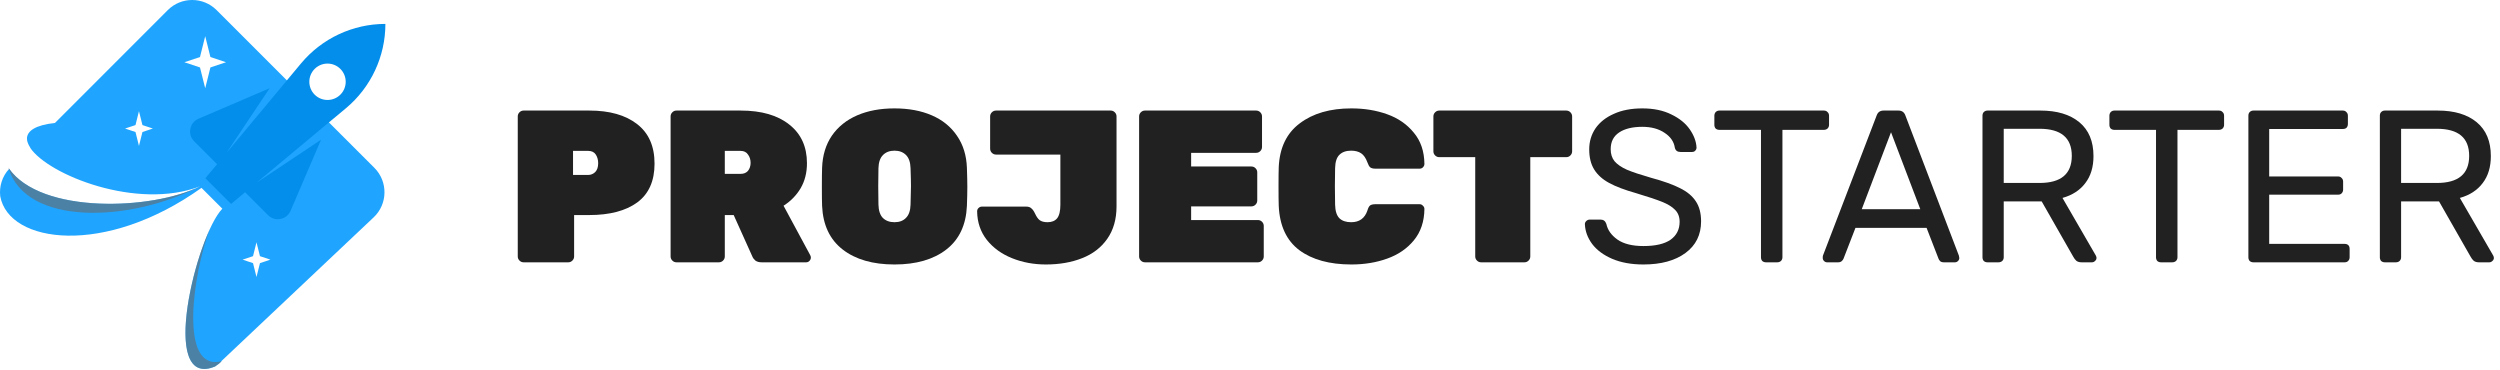
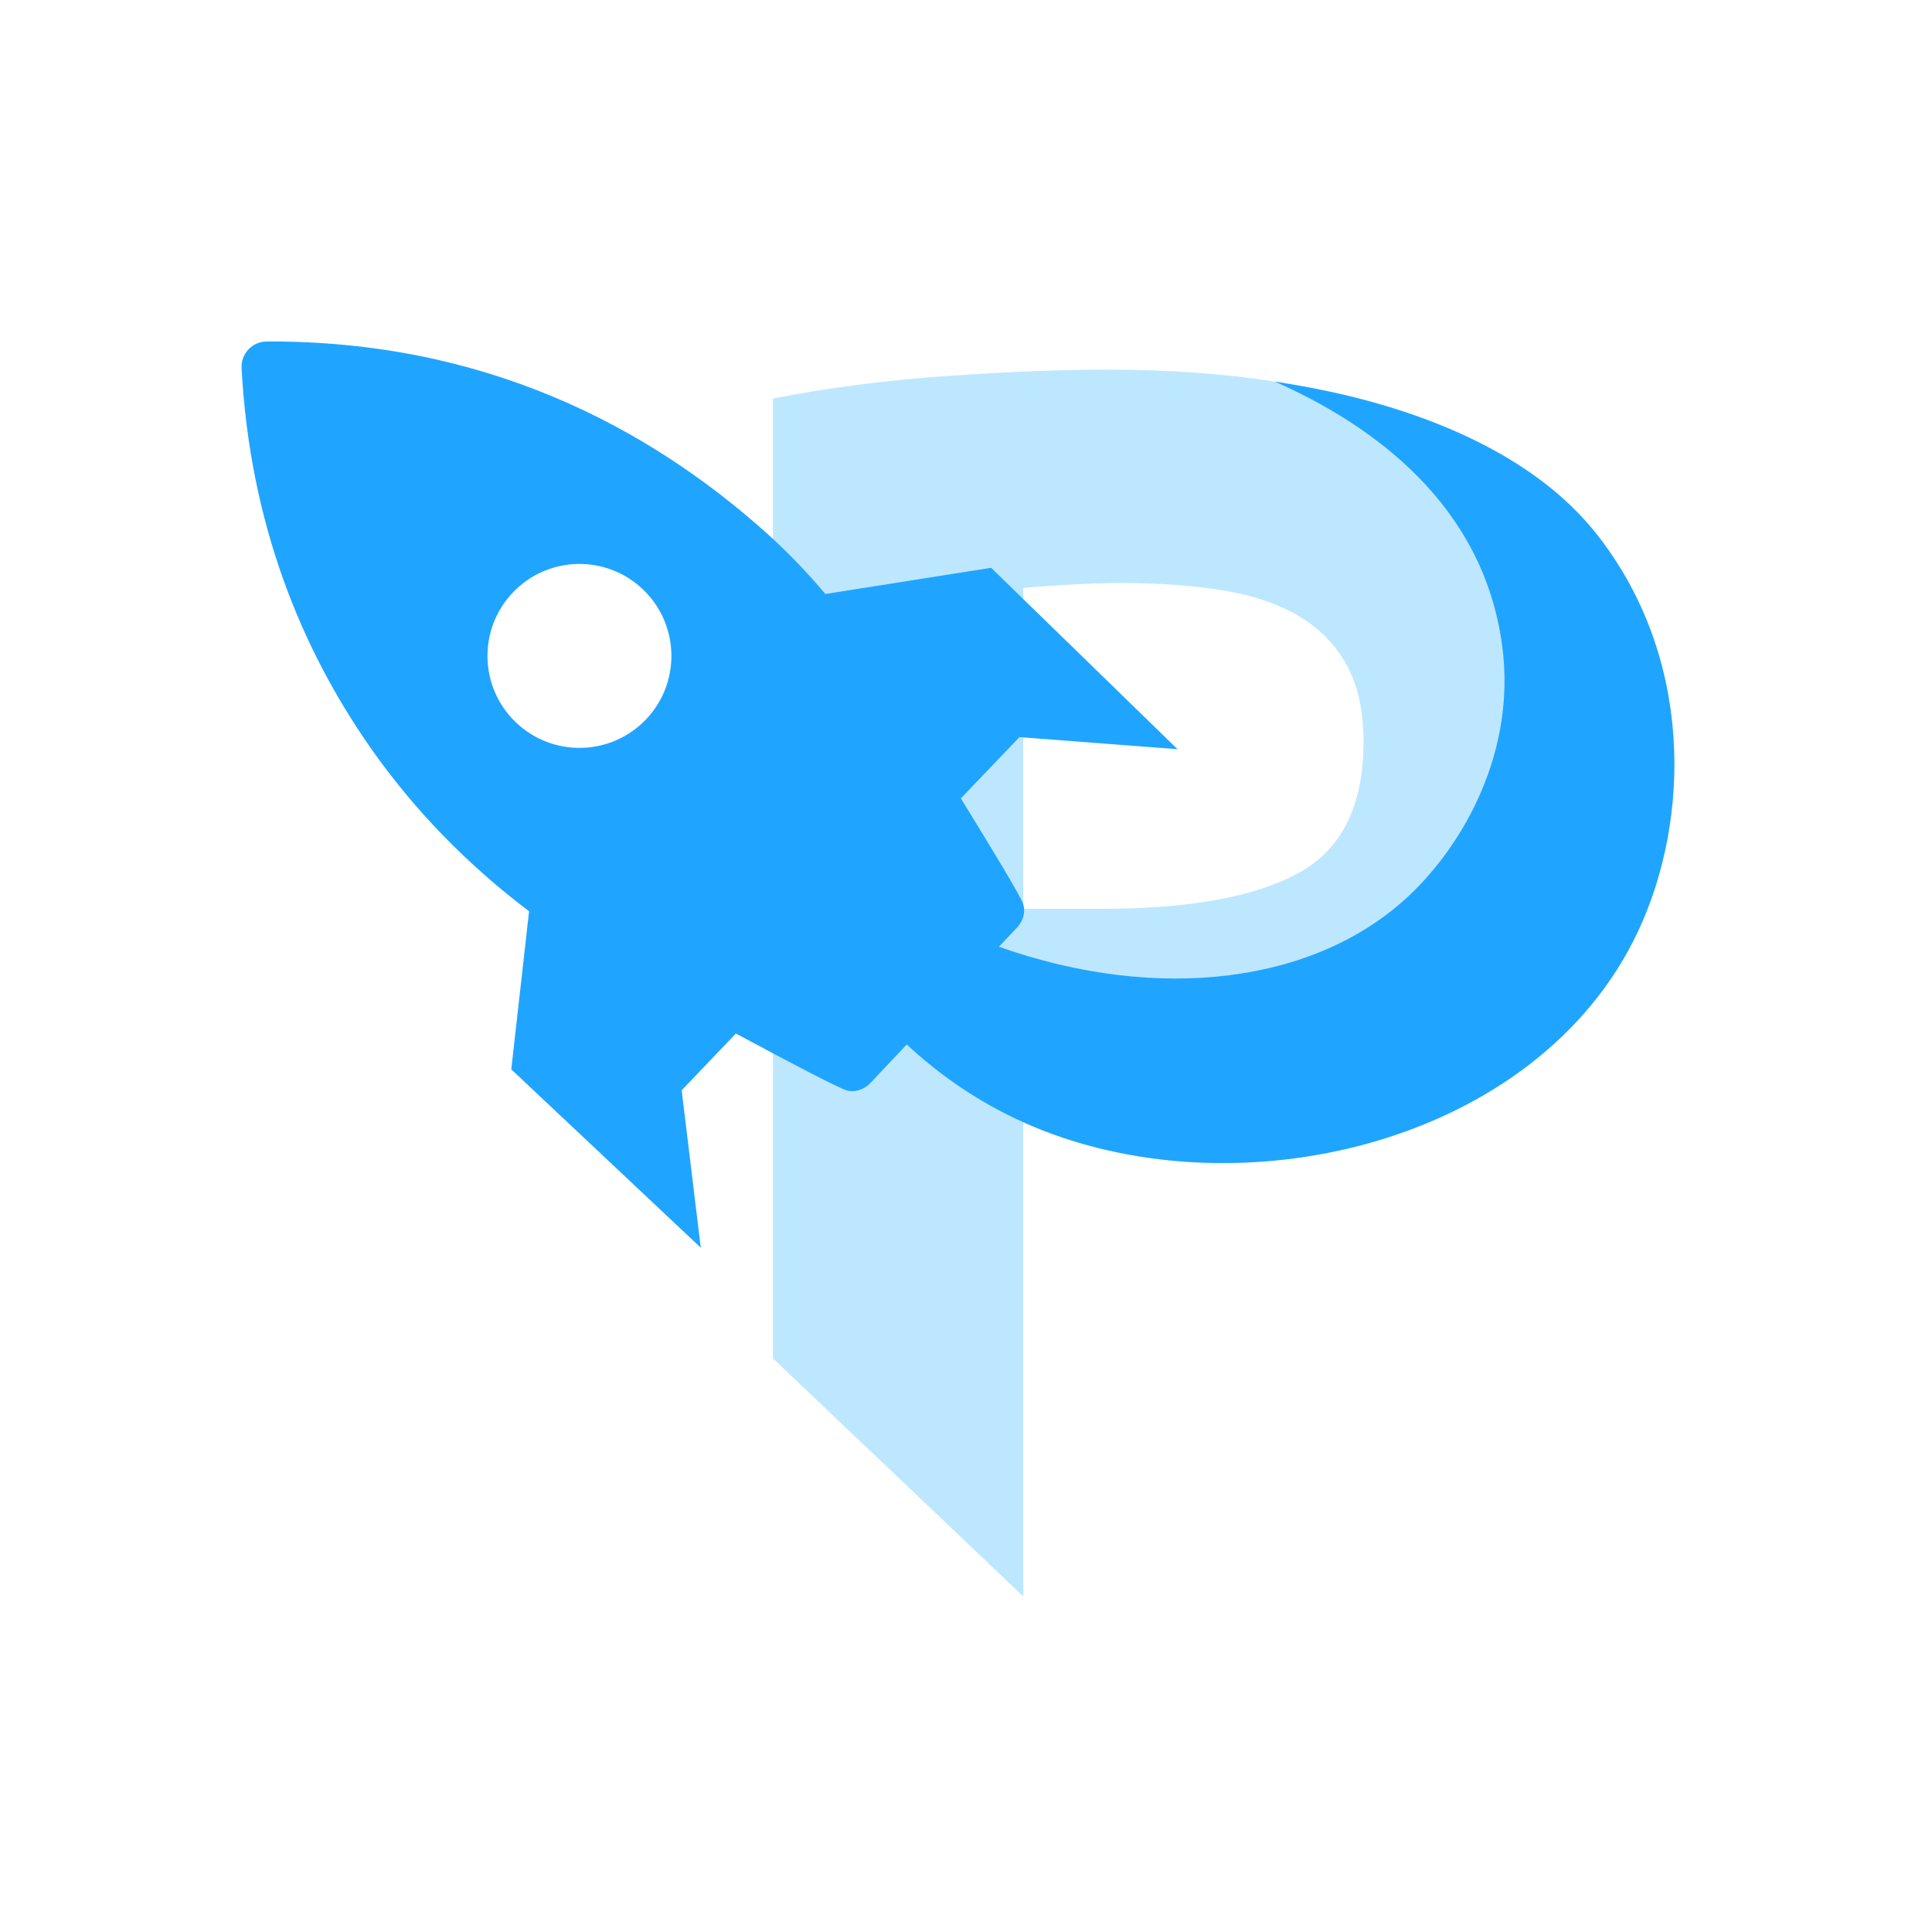
- <svg xmlns="http://www.w3.org/2000/svg" width="291" height="43" viewBox="0 0 291 43" fill="none">
-   <path fill-rule="evenodd" clip-rule="evenodd" d="M25.212 1.177C23.641 -0.393 21.095 -0.392 19.526 1.178L6.424 14.286L6.412 14.282L6.371 14.287C6.388 14.295 6.405 14.303 6.421 14.311C4.123 14.552 3.148 15.243 3.137 16.13C3.141 16.459 3.276 16.816 3.525 17.186L3.513 17.198C5.602 20.349 15.953 24.506 23.276 21.69C17.788 24.434 4.862 24.978 1.066 19.65C0.242 20.541 -0.103 21.714 0.027 22.84C1.03 28.368 12.242 29.876 23.454 21.867L25.881 24.293C22.861 27.395 18.402 45.412 25.029 42.661C25.186 42.555 25.319 42.459 25.501 42.322L25.796 42.043C25.779 42.047 25.762 42.051 25.745 42.055L43.493 25.3C45.141 23.745 45.178 21.135 43.575 19.533L25.212 1.177ZM23.279 6.637L23.886 4.211L24.492 6.637L26.312 7.244L24.492 7.851L23.886 10.277L23.279 7.851L21.459 7.244L23.279 6.637ZM15.771 14.558L16.175 12.94L16.58 14.558L17.793 14.962L16.58 15.367L16.175 16.984L15.771 15.367L14.558 14.962L15.771 14.558ZM29.855 28.202L29.451 29.819L28.238 30.224L29.451 30.628L29.855 32.246L30.26 30.628L31.473 30.224L30.26 29.819L29.855 28.202Z" fill="#1FA5FF" />
-   <path fill-rule="evenodd" clip-rule="evenodd" d="M44.86 2.783C41.066 2.783 37.468 4.468 35.038 7.383L26.397 17.753L31.387 10.268L23.104 13.817C22.052 14.268 21.788 15.639 22.597 16.448L25.263 19.113L23.902 20.747L26.896 23.741L28.529 22.38L31.195 25.045C32.004 25.854 33.374 25.59 33.825 24.539L37.375 16.256L29.89 21.246L40.26 12.604C43.175 10.175 44.86 6.577 44.86 2.783ZM36.626 11.016C37.453 11.843 38.794 11.843 39.62 11.016C40.447 10.189 40.447 8.849 39.62 8.022C38.794 7.195 37.453 7.195 36.626 8.022C35.8 8.849 35.8 10.189 36.626 11.016Z" fill="#048EEB" />
-   <path opacity="0.6" d="M0.97 19.51C2.952 26.302 15.005 25.948 23.274 21.691C17.737 24.457 4.638 24.986 0.97 19.51Z" fill="#696969" />
-   <path opacity="0.6" d="M25.028 42.661C19.444 44.979 21.732 32.551 24.397 26.727C22.454 31.904 20.796 43.317 25.795 42.043L25.5 42.322C25.319 42.459 25.185 42.555 25.028 42.661Z" fill="#696969" />
-   <path d="M60.948 30.533C60.763 30.533 60.603 30.466 60.468 30.331C60.334 30.196 60.267 30.037 60.267 29.852V13.551C60.267 13.366 60.334 13.206 60.468 13.071C60.603 12.937 60.763 12.869 60.948 12.869H68.594C70.949 12.869 72.799 13.391 74.145 14.434C75.508 15.477 76.189 17.016 76.189 19.052C76.189 21.07 75.516 22.576 74.17 23.568C72.825 24.544 70.966 25.032 68.594 25.032H66.827V29.852C66.827 30.037 66.76 30.196 66.626 30.331C66.491 30.466 66.331 30.533 66.146 30.533H60.948ZM68.468 20.364C68.77 20.364 69.04 20.254 69.275 20.036C69.511 19.8 69.628 19.455 69.628 19.001C69.628 18.614 69.536 18.278 69.351 17.992C69.166 17.706 68.871 17.563 68.468 17.563H66.701V20.364H68.468Z" fill="#212121" />
-   <path d="M78.74 30.533C78.555 30.533 78.395 30.466 78.26 30.331C78.126 30.196 78.058 30.037 78.058 29.852V13.551C78.058 13.366 78.126 13.206 78.26 13.071C78.395 12.937 78.555 12.869 78.74 12.869H86.209C88.631 12.869 90.524 13.416 91.886 14.509C93.249 15.586 93.93 17.083 93.93 19.001C93.93 20.095 93.686 21.062 93.199 21.903C92.711 22.727 92.046 23.409 91.205 23.947L94.309 29.7C94.359 29.801 94.385 29.894 94.385 29.978C94.385 30.129 94.326 30.264 94.208 30.381C94.107 30.482 93.981 30.533 93.829 30.533H88.656C88.354 30.533 88.11 30.466 87.925 30.331C87.757 30.18 87.639 30.02 87.572 29.852L85.401 25.032H84.367V29.852C84.367 30.037 84.299 30.196 84.165 30.331C84.03 30.466 83.871 30.533 83.686 30.533H78.74ZM86.209 20.238C86.579 20.238 86.865 20.12 87.067 19.884C87.269 19.632 87.37 19.321 87.37 18.951C87.37 18.581 87.269 18.261 87.067 17.992C86.882 17.706 86.596 17.563 86.209 17.563H84.367V20.238H86.209Z" fill="#212121" />
-   <path d="M104.12 30.785C101.596 30.785 99.586 30.205 98.089 29.044C96.592 27.883 95.793 26.193 95.692 23.972C95.675 23.518 95.666 22.786 95.666 21.777C95.666 20.751 95.675 20.002 95.692 19.531C95.742 18.084 96.121 16.839 96.827 15.796C97.55 14.753 98.535 13.963 99.779 13.424C101.024 12.886 102.471 12.617 104.12 12.617C105.768 12.617 107.215 12.886 108.46 13.424C109.705 13.963 110.68 14.753 111.387 15.796C112.11 16.839 112.497 18.084 112.548 19.531C112.581 20.473 112.598 21.222 112.598 21.777C112.598 22.332 112.581 23.064 112.548 23.972C112.447 26.193 111.648 27.883 110.151 29.044C108.653 30.205 106.643 30.785 104.12 30.785ZM104.12 25.865C104.692 25.865 105.137 25.696 105.457 25.36C105.794 25.023 105.97 24.51 105.987 23.821C106.021 22.845 106.037 22.13 106.037 21.676C106.037 21.188 106.021 20.49 105.987 19.581C105.97 18.892 105.794 18.379 105.457 18.042C105.121 17.706 104.675 17.538 104.12 17.538C103.565 17.538 103.119 17.706 102.782 18.042C102.446 18.379 102.269 18.892 102.252 19.581C102.236 20.036 102.227 20.734 102.227 21.676C102.227 22.618 102.236 23.333 102.252 23.821C102.269 24.51 102.437 25.023 102.757 25.36C103.093 25.696 103.548 25.865 104.12 25.865Z" fill="#212121" />
-   <path d="M121.738 30.785C120.324 30.785 119.012 30.541 117.801 30.053C116.59 29.566 115.614 28.859 114.874 27.934C114.134 26.992 113.755 25.881 113.738 24.603C113.738 24.452 113.789 24.325 113.89 24.224C114.008 24.107 114.142 24.048 114.294 24.048H119.441C119.71 24.048 119.912 24.115 120.047 24.25C120.198 24.367 120.341 24.569 120.476 24.855C120.644 25.225 120.829 25.486 121.031 25.637C121.25 25.789 121.552 25.865 121.939 25.865C122.427 25.865 122.797 25.713 123.05 25.41C123.302 25.091 123.428 24.561 123.428 23.821V17.992H115.934C115.749 17.992 115.589 17.924 115.454 17.79C115.32 17.655 115.252 17.495 115.252 17.31V13.551C115.252 13.366 115.32 13.206 115.454 13.071C115.589 12.937 115.749 12.869 115.934 12.869H129.282C129.467 12.869 129.627 12.937 129.762 13.071C129.896 13.206 129.964 13.366 129.964 13.551V24.023C129.964 25.52 129.602 26.782 128.879 27.808C128.172 28.817 127.196 29.566 125.952 30.053C124.724 30.541 123.319 30.785 121.738 30.785Z" fill="#212121" />
-   <path d="M133.273 30.533C133.088 30.533 132.928 30.466 132.794 30.331C132.659 30.196 132.592 30.037 132.592 29.852V13.551C132.592 13.366 132.659 13.206 132.794 13.071C132.928 12.937 133.088 12.869 133.273 12.869H146.218C146.403 12.869 146.563 12.937 146.697 13.071C146.832 13.206 146.899 13.366 146.899 13.551V17.108C146.899 17.294 146.832 17.453 146.697 17.588C146.563 17.723 146.403 17.79 146.218 17.79H138.648V19.38H145.663C145.848 19.38 146.008 19.447 146.142 19.581C146.277 19.716 146.344 19.876 146.344 20.061V23.341C146.344 23.526 146.277 23.686 146.142 23.821C146.008 23.955 145.848 24.023 145.663 24.023H138.648V25.612H146.42C146.605 25.612 146.765 25.68 146.899 25.814C147.034 25.949 147.101 26.109 147.101 26.294V29.852C147.101 30.037 147.034 30.196 146.899 30.331C146.765 30.466 146.605 30.533 146.42 30.533H133.273Z" fill="#212121" />
-   <path d="M157.298 30.785C154.758 30.785 152.739 30.23 151.242 29.12C149.745 27.993 148.946 26.268 148.845 23.947C148.828 23.493 148.82 22.753 148.82 21.726C148.82 20.683 148.828 19.926 148.845 19.455C148.946 17.201 149.762 15.502 151.293 14.358C152.824 13.197 154.825 12.617 157.298 12.617C158.812 12.617 160.2 12.844 161.462 13.298C162.74 13.752 163.775 14.467 164.566 15.443C165.373 16.402 165.785 17.613 165.802 19.077C165.802 19.228 165.743 19.363 165.625 19.48C165.525 19.581 165.398 19.632 165.247 19.632H160.099C159.83 19.632 159.628 19.581 159.494 19.48C159.376 19.38 159.267 19.186 159.166 18.9C158.981 18.395 158.737 18.042 158.434 17.84C158.131 17.639 157.744 17.538 157.273 17.538C156.684 17.538 156.23 17.697 155.911 18.017C155.591 18.32 155.423 18.841 155.406 19.581C155.389 20.036 155.381 20.734 155.381 21.676C155.381 22.618 155.389 23.333 155.406 23.821C155.423 24.561 155.591 25.091 155.911 25.41C156.23 25.713 156.684 25.865 157.273 25.865C158.232 25.865 158.863 25.41 159.166 24.502C159.25 24.216 159.351 24.023 159.468 23.922C159.603 23.821 159.813 23.77 160.099 23.77H165.247C165.398 23.77 165.525 23.829 165.625 23.947C165.743 24.048 165.802 24.174 165.802 24.325C165.785 25.789 165.373 27.009 164.566 27.984C163.775 28.943 162.74 29.65 161.462 30.104C160.2 30.558 158.812 30.785 157.298 30.785Z" fill="#212121" />
-   <path d="M172.398 30.533C172.213 30.533 172.053 30.466 171.919 30.331C171.784 30.196 171.717 30.037 171.717 29.852V18.294H167.528C167.343 18.294 167.183 18.227 167.049 18.093C166.914 17.958 166.847 17.798 166.847 17.613V13.551C166.847 13.366 166.914 13.206 167.049 13.071C167.183 12.937 167.343 12.869 167.528 12.869H182.315C182.5 12.869 182.66 12.937 182.794 13.071C182.929 13.206 182.996 13.366 182.996 13.551V17.613C182.996 17.798 182.929 17.958 182.794 18.093C182.66 18.227 182.5 18.294 182.315 18.294H178.126V29.852C178.126 30.037 178.059 30.196 177.924 30.331C177.79 30.466 177.63 30.533 177.445 30.533H172.398Z" fill="#212121" />
-   <path d="M191.294 30.785C189.898 30.785 188.686 30.567 187.66 30.129C186.651 29.692 185.877 29.12 185.339 28.413C184.8 27.69 184.514 26.916 184.481 26.092C184.481 25.957 184.531 25.839 184.632 25.738C184.75 25.621 184.885 25.562 185.036 25.562H186.323C186.642 25.562 186.861 25.73 186.979 26.067C187.13 26.773 187.559 27.379 188.266 27.883C188.989 28.388 189.999 28.64 191.294 28.64C192.69 28.64 193.742 28.396 194.448 27.909C195.155 27.404 195.508 26.706 195.508 25.814C195.508 25.242 195.331 24.78 194.978 24.426C194.642 24.073 194.137 23.762 193.464 23.493C192.791 23.224 191.782 22.887 190.436 22.483C189.124 22.113 188.081 21.718 187.307 21.297C186.533 20.877 185.953 20.355 185.566 19.733C185.179 19.11 184.985 18.328 184.985 17.386C184.985 16.478 185.229 15.662 185.717 14.938C186.222 14.215 186.937 13.652 187.862 13.248C188.787 12.827 189.889 12.617 191.168 12.617C192.48 12.617 193.607 12.852 194.549 13.323C195.491 13.778 196.206 14.358 196.694 15.065C197.182 15.771 197.443 16.478 197.476 17.184C197.476 17.319 197.426 17.437 197.325 17.538C197.241 17.639 197.115 17.689 196.946 17.689H195.609C195.256 17.689 195.037 17.529 194.953 17.209C194.852 16.503 194.457 15.923 193.767 15.468C193.077 14.997 192.211 14.762 191.168 14.762C190.024 14.762 189.124 14.98 188.468 15.418C187.812 15.855 187.484 16.503 187.484 17.361C187.484 17.933 187.635 18.404 187.938 18.774C188.257 19.144 188.737 19.472 189.376 19.758C190.015 20.027 190.949 20.338 192.177 20.692C193.607 21.079 194.734 21.482 195.558 21.903C196.383 22.307 196.997 22.82 197.4 23.442C197.804 24.048 198.006 24.822 198.006 25.764C198.006 27.328 197.4 28.556 196.189 29.448C194.978 30.339 193.346 30.785 191.294 30.785Z" fill="#212121" />
-   <path d="M205.557 30.533C205.389 30.533 205.246 30.482 205.129 30.381C205.028 30.264 204.977 30.121 204.977 29.953V15.115H200.132C199.964 15.115 199.821 15.065 199.703 14.964C199.602 14.846 199.552 14.703 199.552 14.535V13.475C199.552 13.307 199.602 13.164 199.703 13.046C199.821 12.928 199.964 12.869 200.132 12.869H212.295C212.48 12.869 212.623 12.928 212.724 13.046C212.842 13.147 212.9 13.29 212.9 13.475V14.535C212.9 14.703 212.842 14.846 212.724 14.964C212.606 15.065 212.463 15.115 212.295 15.115H207.475V29.953C207.475 30.121 207.416 30.264 207.299 30.381C207.181 30.482 207.038 30.533 206.87 30.533H205.557Z" fill="#212121" />
-   <path d="M212.67 30.533C212.536 30.533 212.418 30.482 212.317 30.381C212.216 30.281 212.166 30.163 212.166 30.028C212.166 29.894 212.174 29.801 212.191 29.751L218.449 13.424C218.584 13.054 218.853 12.869 219.256 12.869H220.972C221.376 12.869 221.645 13.054 221.78 13.424L228.013 29.751L228.063 30.028C228.063 30.163 228.013 30.281 227.912 30.381C227.811 30.482 227.693 30.533 227.558 30.533H226.271C226.086 30.533 225.943 30.491 225.842 30.407C225.742 30.306 225.674 30.205 225.641 30.104L224.253 26.521H215.976L214.588 30.104C214.555 30.205 214.479 30.306 214.361 30.407C214.26 30.491 214.126 30.533 213.957 30.533H212.67ZM223.521 24.351L220.114 15.393L216.708 24.351H223.521Z" fill="#212121" />
-   <path d="M231.341 30.533C231.173 30.533 231.03 30.482 230.912 30.381C230.812 30.264 230.761 30.121 230.761 29.953V13.475C230.761 13.29 230.812 13.147 230.912 13.046C231.03 12.928 231.173 12.869 231.341 12.869H237.498C239.433 12.869 240.947 13.323 242.041 14.232C243.134 15.14 243.681 16.453 243.681 18.168C243.681 19.447 243.361 20.498 242.722 21.323C242.099 22.147 241.216 22.719 240.072 23.038L243.958 29.751C244.009 29.852 244.034 29.944 244.034 30.028C244.034 30.163 243.975 30.281 243.857 30.381C243.756 30.482 243.639 30.533 243.504 30.533H242.293C242.041 30.533 241.839 30.474 241.687 30.356C241.553 30.238 241.427 30.07 241.309 29.852L237.65 23.442H233.234V29.953C233.234 30.121 233.175 30.264 233.057 30.381C232.94 30.482 232.797 30.533 232.628 30.533H231.341ZM237.398 21.297C239.904 21.297 241.157 20.246 241.157 18.143C241.157 16.04 239.904 14.989 237.398 14.989H233.234V21.297H237.398Z" fill="#212121" />
-   <path d="M251.54 30.533C251.372 30.533 251.229 30.482 251.111 30.381C251.01 30.264 250.96 30.121 250.96 29.953V15.115H246.115C245.947 15.115 245.804 15.065 245.686 14.964C245.585 14.846 245.534 14.703 245.534 14.535V13.475C245.534 13.307 245.585 13.164 245.686 13.046C245.804 12.928 245.947 12.869 246.115 12.869H258.277C258.462 12.869 258.605 12.928 258.706 13.046C258.824 13.147 258.883 13.29 258.883 13.475V14.535C258.883 14.703 258.824 14.846 258.706 14.964C258.589 15.065 258.446 15.115 258.277 15.115H253.458V29.953C253.458 30.121 253.399 30.264 253.281 30.381C253.163 30.482 253.02 30.533 252.852 30.533H251.54Z" fill="#212121" />
-   <path d="M262.292 30.533C262.124 30.533 261.981 30.482 261.863 30.381C261.762 30.264 261.712 30.121 261.712 29.953V13.475C261.712 13.29 261.762 13.147 261.863 13.046C261.981 12.928 262.124 12.869 262.292 12.869H272.714C272.882 12.869 273.016 12.928 273.117 13.046C273.235 13.147 273.294 13.29 273.294 13.475V14.434C273.294 14.602 273.244 14.745 273.143 14.863C273.042 14.964 272.899 15.014 272.714 15.014H264.134V20.54H272.159C272.327 20.54 272.461 20.599 272.562 20.717C272.68 20.818 272.739 20.961 272.739 21.146V22.08C272.739 22.248 272.68 22.391 272.562 22.509C272.461 22.61 272.327 22.66 272.159 22.66H264.134V28.388H272.916C273.101 28.388 273.244 28.439 273.345 28.539C273.445 28.64 273.496 28.783 273.496 28.968V29.953C273.496 30.121 273.437 30.264 273.319 30.381C273.218 30.482 273.084 30.533 272.916 30.533H262.292Z" fill="#212121" />
-   <path d="M277.595 30.533C277.427 30.533 277.284 30.482 277.166 30.381C277.065 30.264 277.015 30.121 277.015 29.953V13.475C277.015 13.29 277.065 13.147 277.166 13.046C277.284 12.928 277.427 12.869 277.595 12.869H283.752C285.687 12.869 287.201 13.323 288.294 14.232C289.388 15.14 289.934 16.453 289.934 18.168C289.934 19.447 289.615 20.498 288.975 21.323C288.353 22.147 287.47 22.719 286.326 23.038L290.212 29.751C290.262 29.852 290.288 29.944 290.288 30.028C290.288 30.163 290.229 30.281 290.111 30.381C290.01 30.482 289.892 30.533 289.758 30.533H288.546C288.294 30.533 288.092 30.474 287.941 30.356C287.806 30.238 287.68 30.07 287.562 29.852L283.903 23.442H279.488V29.953C279.488 30.121 279.429 30.264 279.311 30.381C279.193 30.482 279.05 30.533 278.882 30.533H277.595ZM283.651 21.297C286.158 21.297 287.411 20.246 287.411 18.143C287.411 16.04 286.158 14.989 283.651 14.989H279.488V21.297H283.651Z" fill="#212121" />
+ <svg xmlns="http://www.w3.org/2000/svg" width="600" height="600">
+   <g>
+     <g stroke="null">
+       <g stroke="null">
+         <path stroke="null" fill="#BDE7FF" d="m496.114,166.206c-28.462,-36.365 -84.665,-45.167 -98.611,-47.446c-0.436,-0.071 -0.872,-0.151 -1.308,-0.214c-0.089,-0.018 -0.205,-0.036 -0.294,-0.044c0.009,0 0.018,0.009 0.027,0.009c-15.771,-2.474 -33.17,-3.72 -52.216,-3.72c-14.293,0 -30.901,0.667 -49.84,1.994c-18.939,1.335 -36.881,3.658 -53.827,6.978l0,298.104l77.75,73.914l0,-147.259c65.05,29.254 159.879,7.253 191.029,-59.541c16.26,-34.87 16.954,-84.879 -12.709,-122.775zm-178.328,16.358c3.987,-0.329 8.722,-0.659 14.204,-0.997c5.482,-0.329 11.045,-0.498 16.696,-0.498c11.294,0 21.591,0.748 30.901,2.243c9.3,1.495 17.195,4.156 23.674,7.974c6.479,3.827 11.463,8.891 14.952,15.201c3.489,6.319 5.233,14.293 5.233,23.923c0,19.936 -6.817,33.562 -20.434,40.869c-13.626,7.316 -33.891,10.965 -60.804,10.965l-24.421,0l0,-99.679z" class="st0" />
+         <path stroke="null" fill="#1FA5FF" d="m496.114,166.206c-29.699,-37.949 -89.64,-45.888 -100.213,-47.713c30.411,13.483 64.792,38.127 70.63,82.164c4.299,32.369 -11.606,61.214 -29.049,77.59c-28.88,27.109 -77.625,33.33 -127.252,15.771l5.598,-5.927c2.056,-2.18 2.768,-5.206 1.807,-7.654c-1.121,-2.839 -9.398,-16.554 -19.233,-32.494l18.2,-19.028l49.101,3.756l-57.894,-56.337l-51.486,8.135c-5.678,-6.746 -11.784,-13.119 -18.361,-19.01c-36.766,-32.93 -87.504,-59.736 -155.144,-59.407c-4.468,0.018 -8.028,3.8 -7.796,8.259c2.572,48.167 18.414,86.944 39.996,117.844c13.635,19.518 30.367,36.561 49.288,50.845l-5.527,49.101l58.855,55.393l-5.936,-48.887l16.839,-17.64c16.759,9.007 31.346,16.652 34.238,17.604c2.501,0.819 5.482,-0.071 7.538,-2.243l11.276,-11.953c9.719,9.016 21.68,17.622 36.205,24.146c65.05,29.254 159.879,7.253 191.029,-59.541c16.26,-34.87 16.954,-84.879 -12.709,-122.775zm-295.523,57.236c-10.902,11.401 -28.978,11.801 -40.379,0.899c-11.401,-10.902 -11.801,-28.978 -0.899,-40.379s28.978,-11.801 40.379,-0.899c11.392,10.902 11.801,28.978 0.899,40.379z" class="st1" />
+       </g>
+       <g stroke="null" />
+       <g stroke="null" />
+       <g stroke="null" />
+       <g stroke="null" />
+       <g stroke="null" />
+       <g stroke="null" />
+     </g>
+   </g>
</svg>
